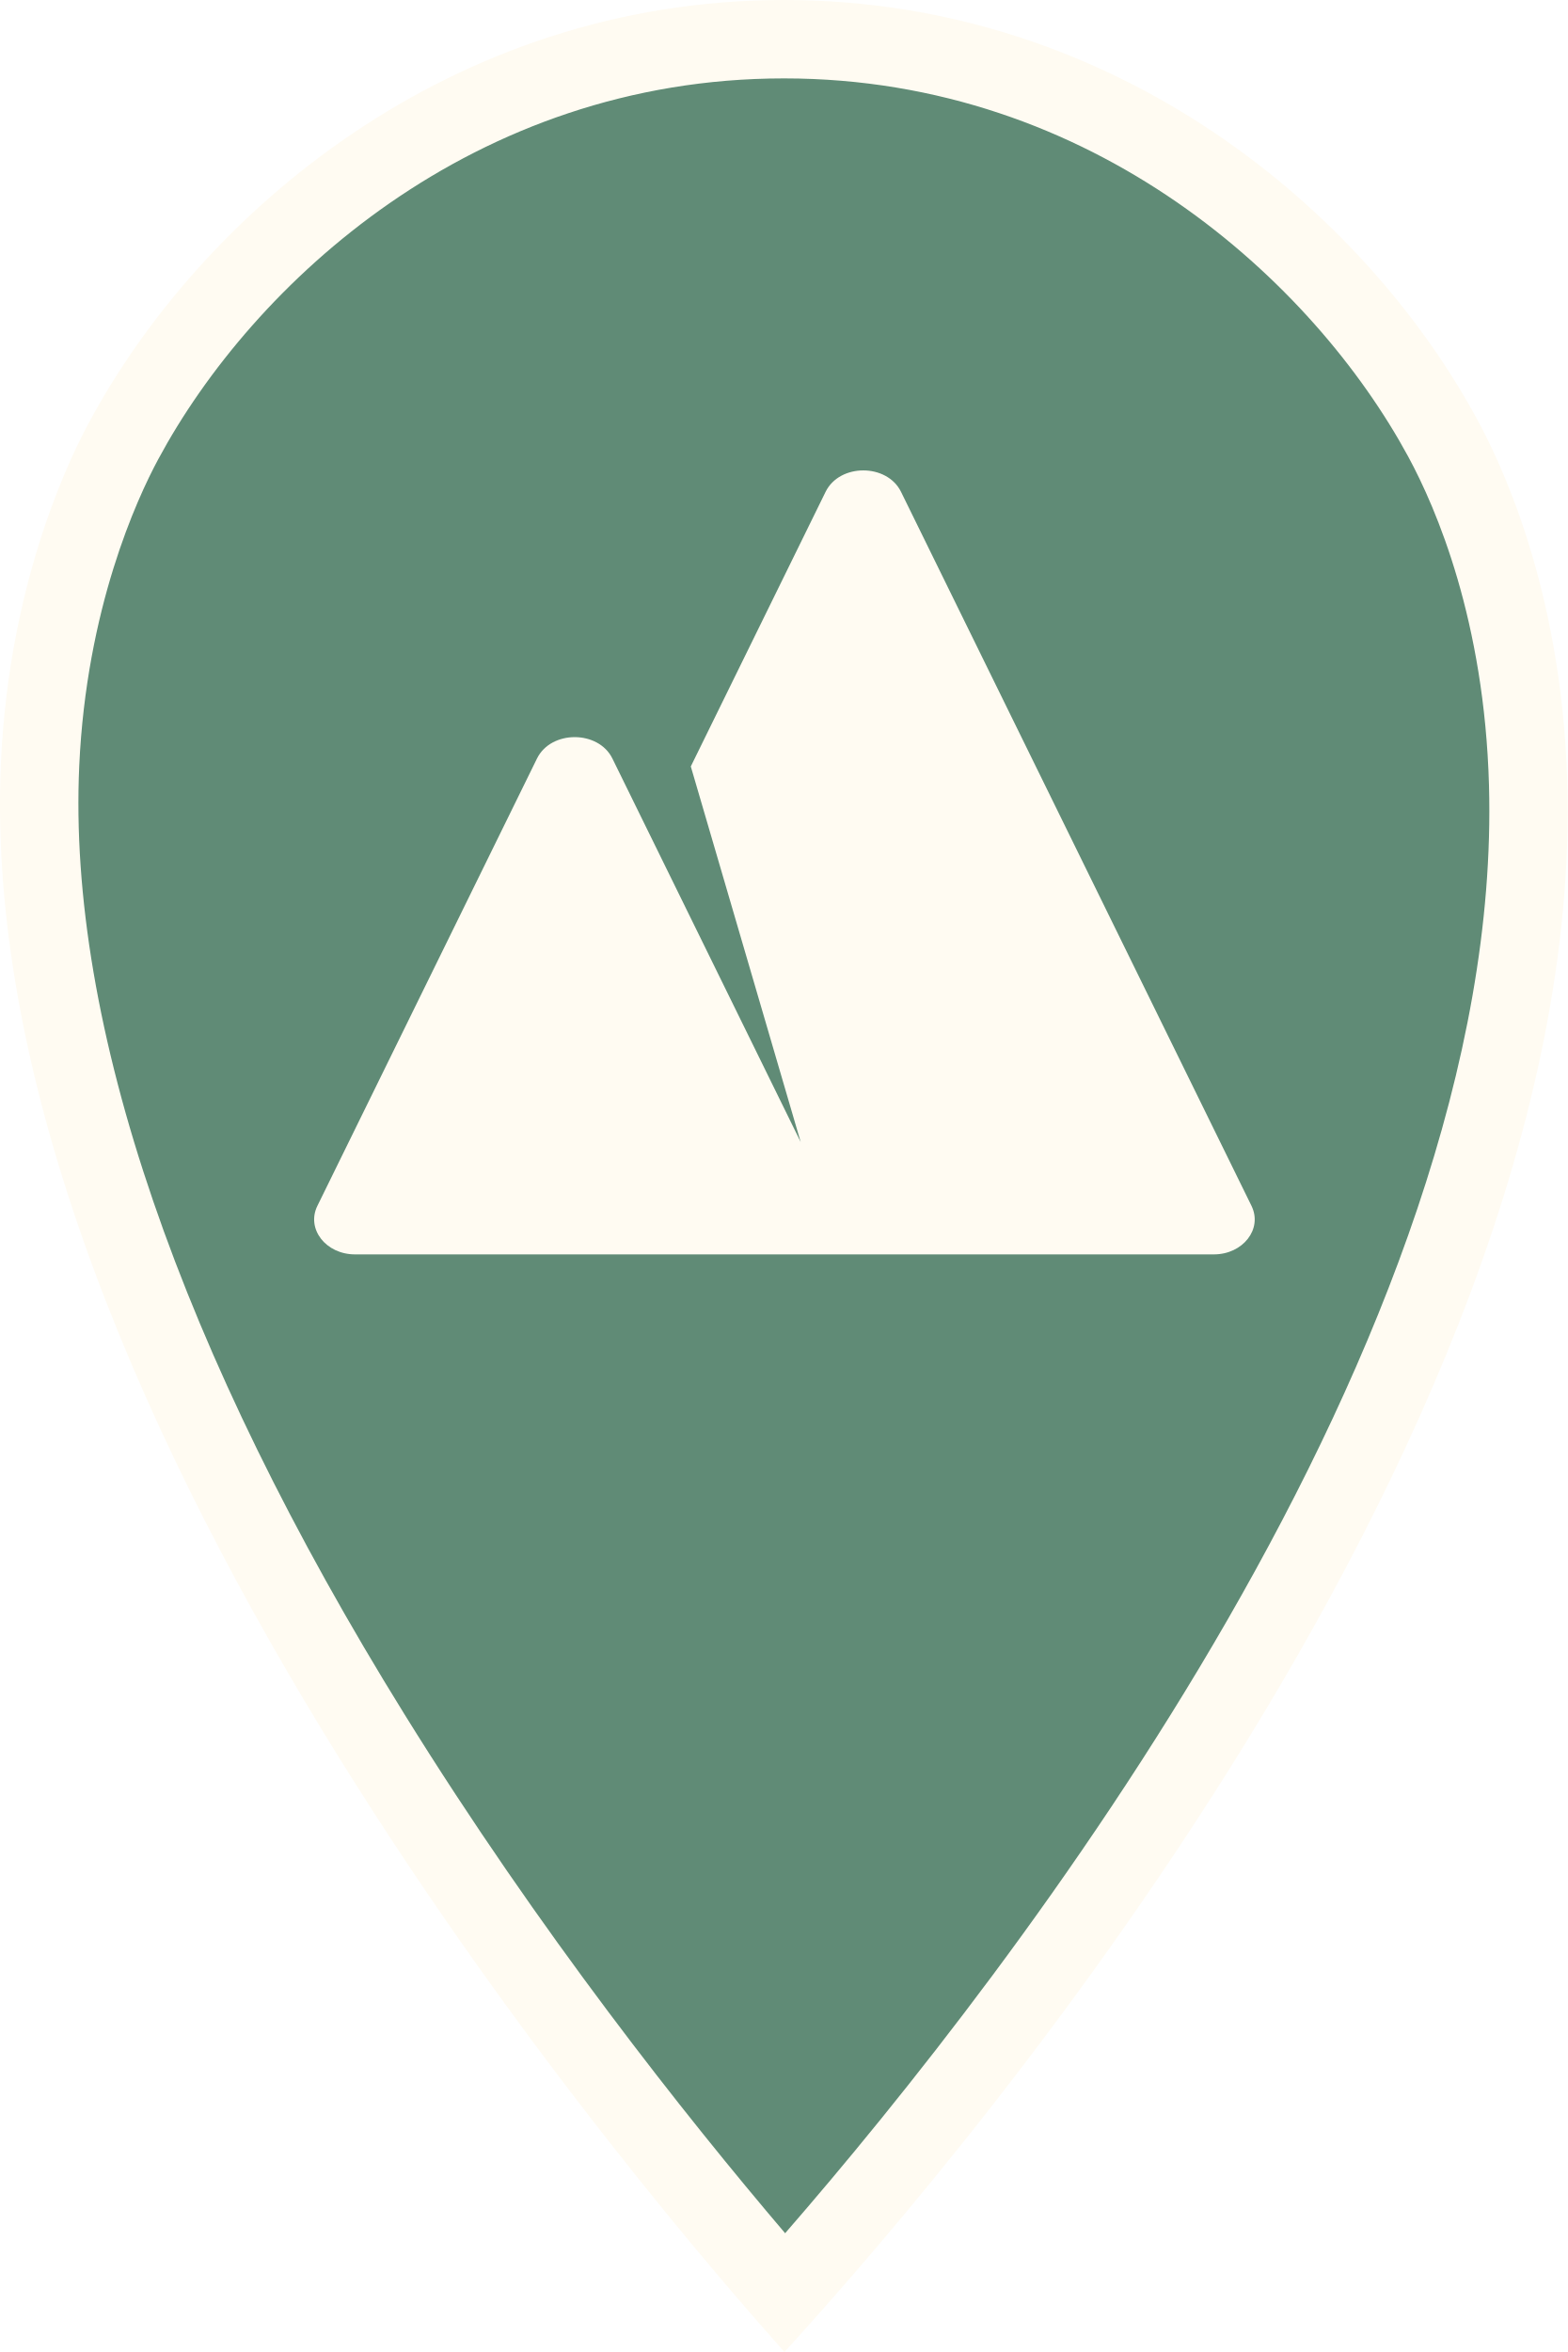
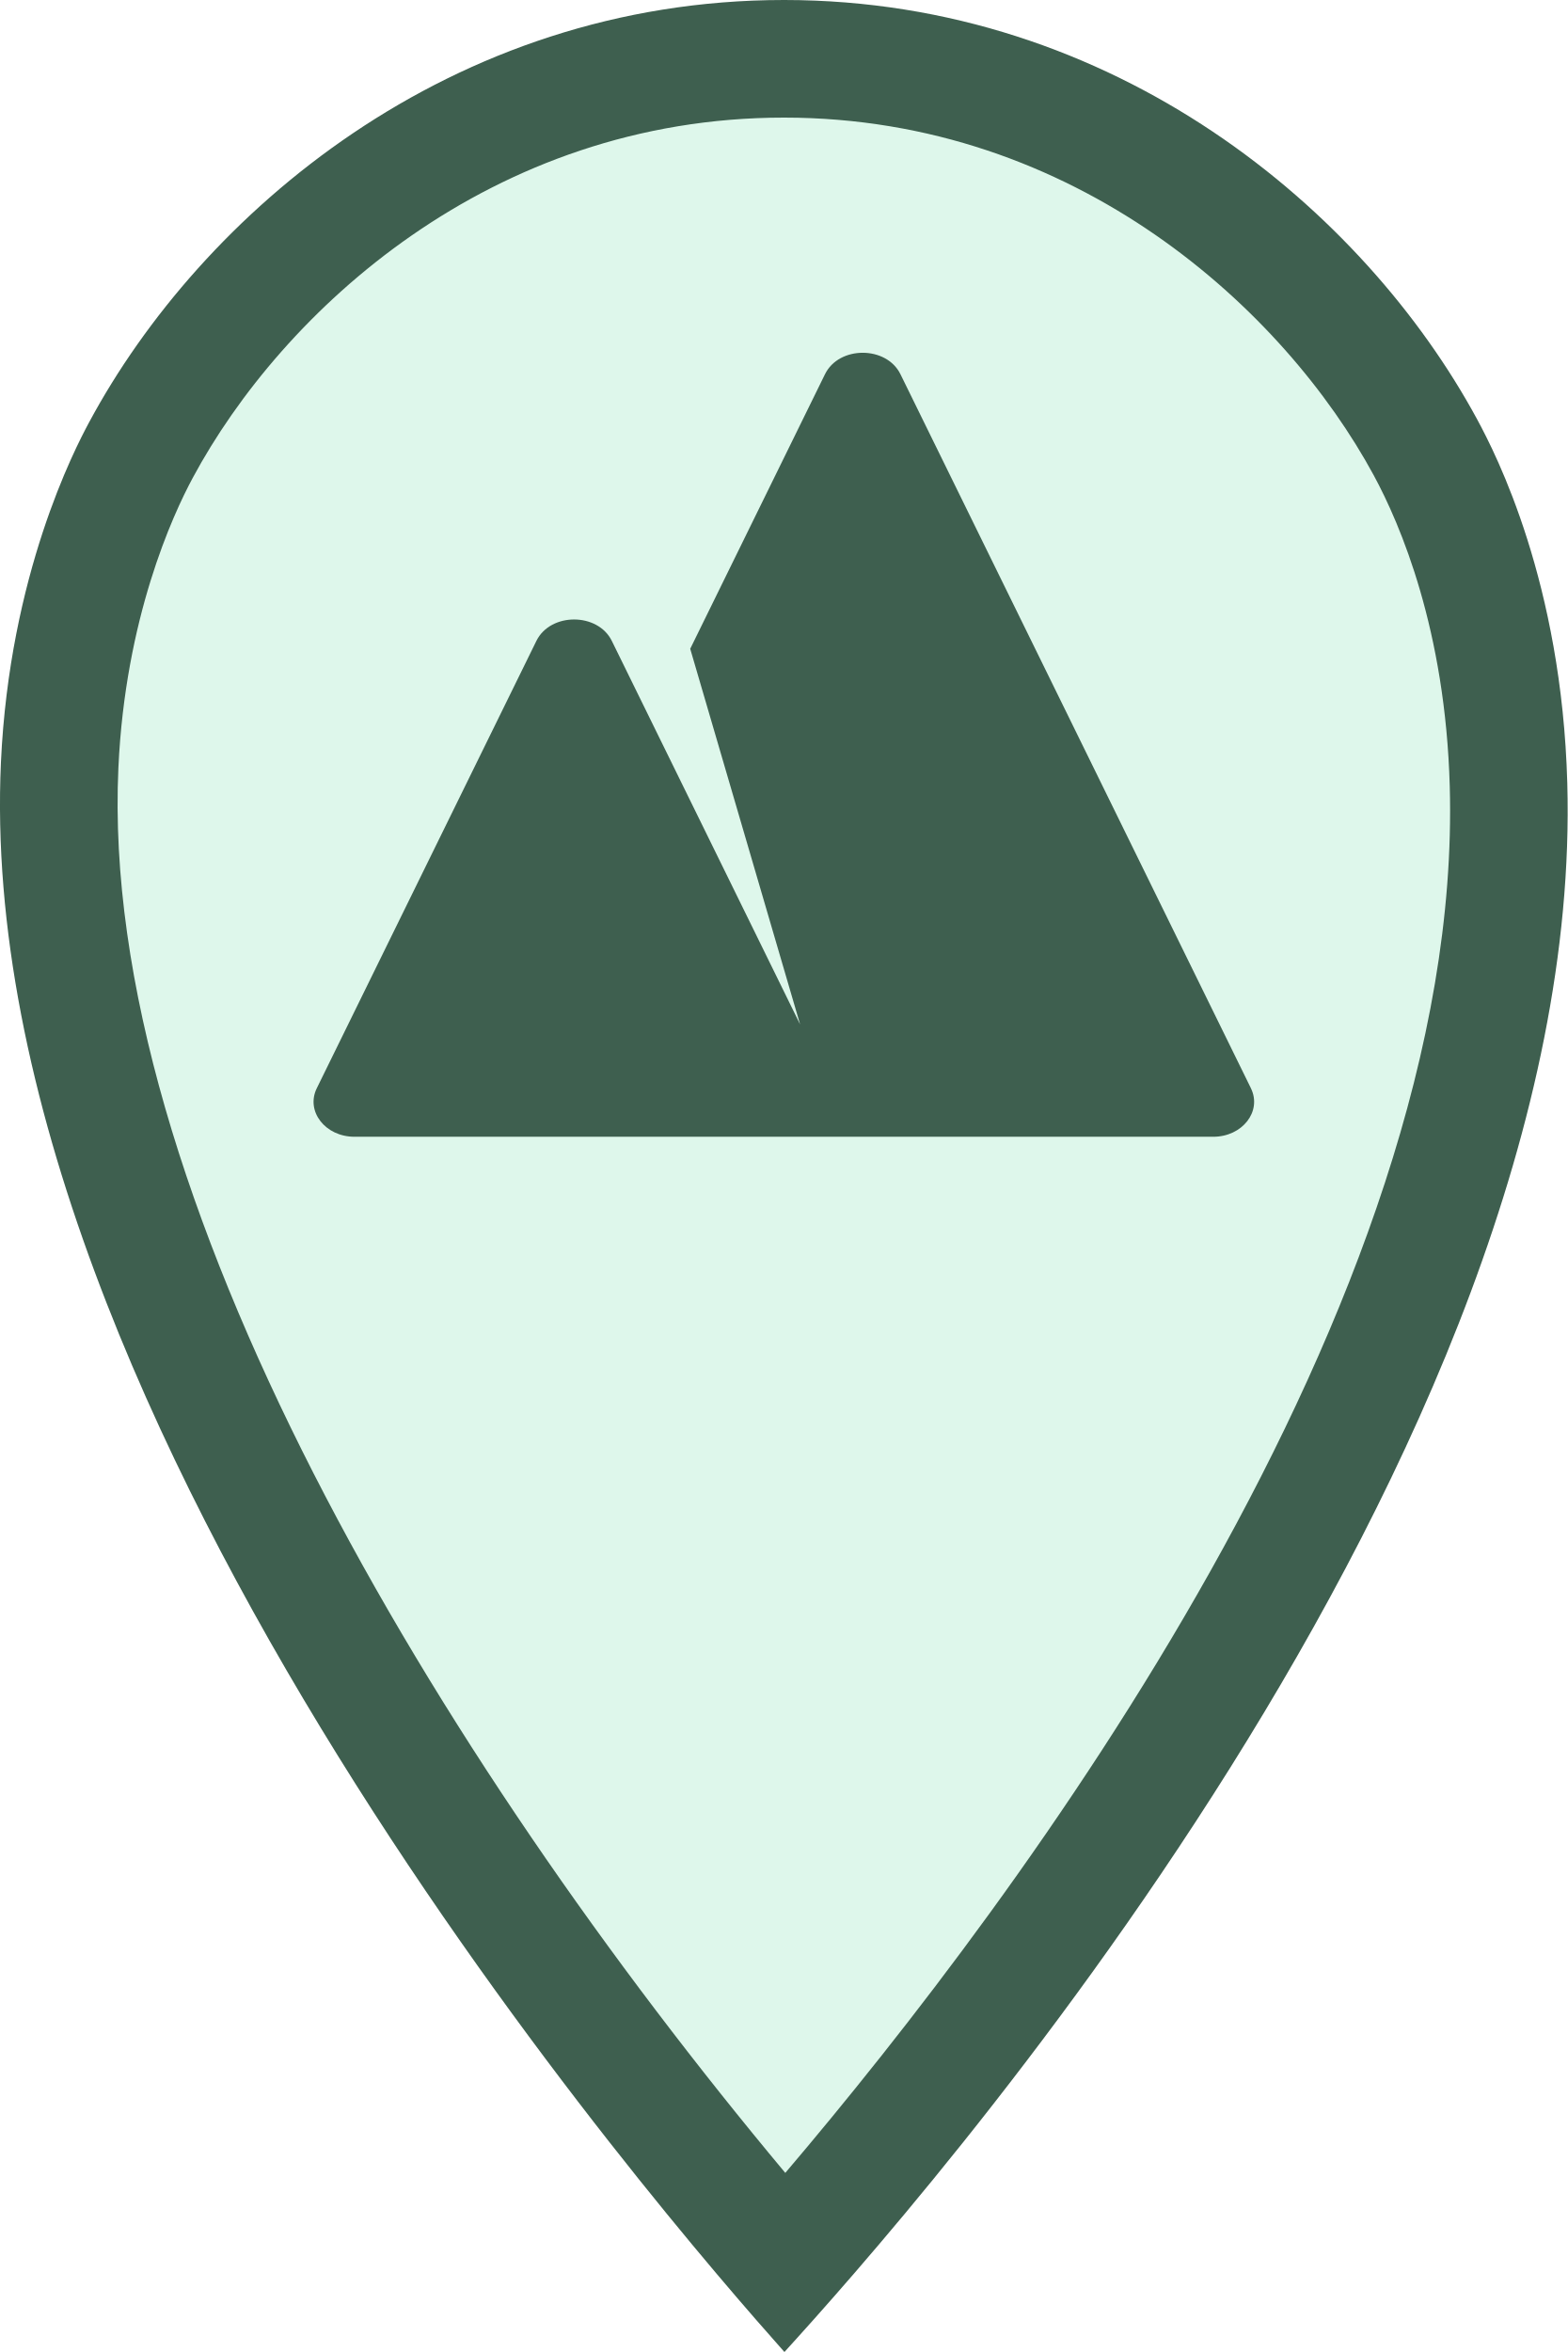
<svg xmlns="http://www.w3.org/2000/svg" id="a" viewBox="0 0 40 60">
-   <path d="m20.024,58.495C14.532,52.176.343,34.331,1.023,19.489c.193-4.214,1.555-7.168,2.131-8.243C5.694,6.52,11.629,1,20.001,1c8.346.006,14.269,5.484,16.81,10.174.762,1.404,2.057,4.42,2.18,8.834.42,15.147-13.543,32.384-18.967,38.487Z" fill="#608b76" />
-   <path d="m20.014,2c7.894.005,13.508,5.202,15.918,9.65.719,1.328,1.943,4.183,2.06,8.384.392,14.137-12.175,30.28-17.959,36.936-2.541-2.985-6.268-7.684-9.71-13.234C4.59,34.495,1.72,26.126,2.022,19.535c.184-4.015,1.469-6.803,2.013-7.815C6.444,7.236,12.071,2,20.002,2h.012M20.002,0C11.483,0,5.129,5.458,2.273,10.774,1.904,11.46.244,14.656.024,19.443c-.772,16.843,17.037,37.234,19.991,40.557,3.217-3.534,20.451-22.864,19.975-40.021-.142-5.115-1.812-8.379-2.3-9.281C34.807,5.374,28.461.006,20.015,0h-.014Z" fill="#fffbf2" />
-   <path d="m31.933,30.763l-8.943-18.216c-.358-.729-1.567-.729-1.925,0l-3.439,7.005,2.804,9.582-4.804-9.783c-.358-.729-1.567-.729-1.925,0l-5.603,11.411c-.289.588.216,1.238.962,1.238h21.91c.746,0,1.251-.65.962-1.238Z" fill="#fffbf2" />
+   <path d="m20.024,58.495C14.532,52.176.343,34.331,1.023,19.489c.193-4.214,1.555-7.168,2.131-8.243C5.694,6.52,11.629,1,20.001,1c8.346.006,14.269,5.484,16.81,10.174.762,1.404,2.057,4.42,2.18,8.834.42,15.147-13.543,32.384-18.967,38.487Z" fill="#def7eb" />
+   <path d="m31.918,27.762l-8.943-18.216c-.358-.729-1.567-.729-1.925,0l-3.439,7.005,2.804,9.582-4.804-9.783c-.358-.729-1.567-.729-1.925,0l-5.603,11.411c-.289.588.216,1.238.962,1.238h21.91c.746,0,1.251-.65.962-1.238Z" fill="#3e5f4f" />
+   <path d="m20.013,3c7.454.005,12.76,4.92,15.039,9.126.677,1.25,1.829,3.942,1.939,7.936.366,13.208-10.979,28.343-16.954,35.369C11.117,44.755,2.523,30.452,3.021,19.581c.175-3.81,1.383-6.435,1.895-7.387C7.194,7.952,12.513,3,20.002,3h.012m.002-3h-.014C11.483,0,5.129,5.458,2.273,10.774,1.904,11.46.244,14.656.024,19.443c-.772,16.843,17.037,37.234,19.991,40.557,3.217-3.534,20.451-22.864,19.975-40.021-.142-5.115-1.812-8.379-2.3-9.281C34.807,5.374,28.461.006,20.015,0h0Z" fill="#3e5f4f" />
</svg>
